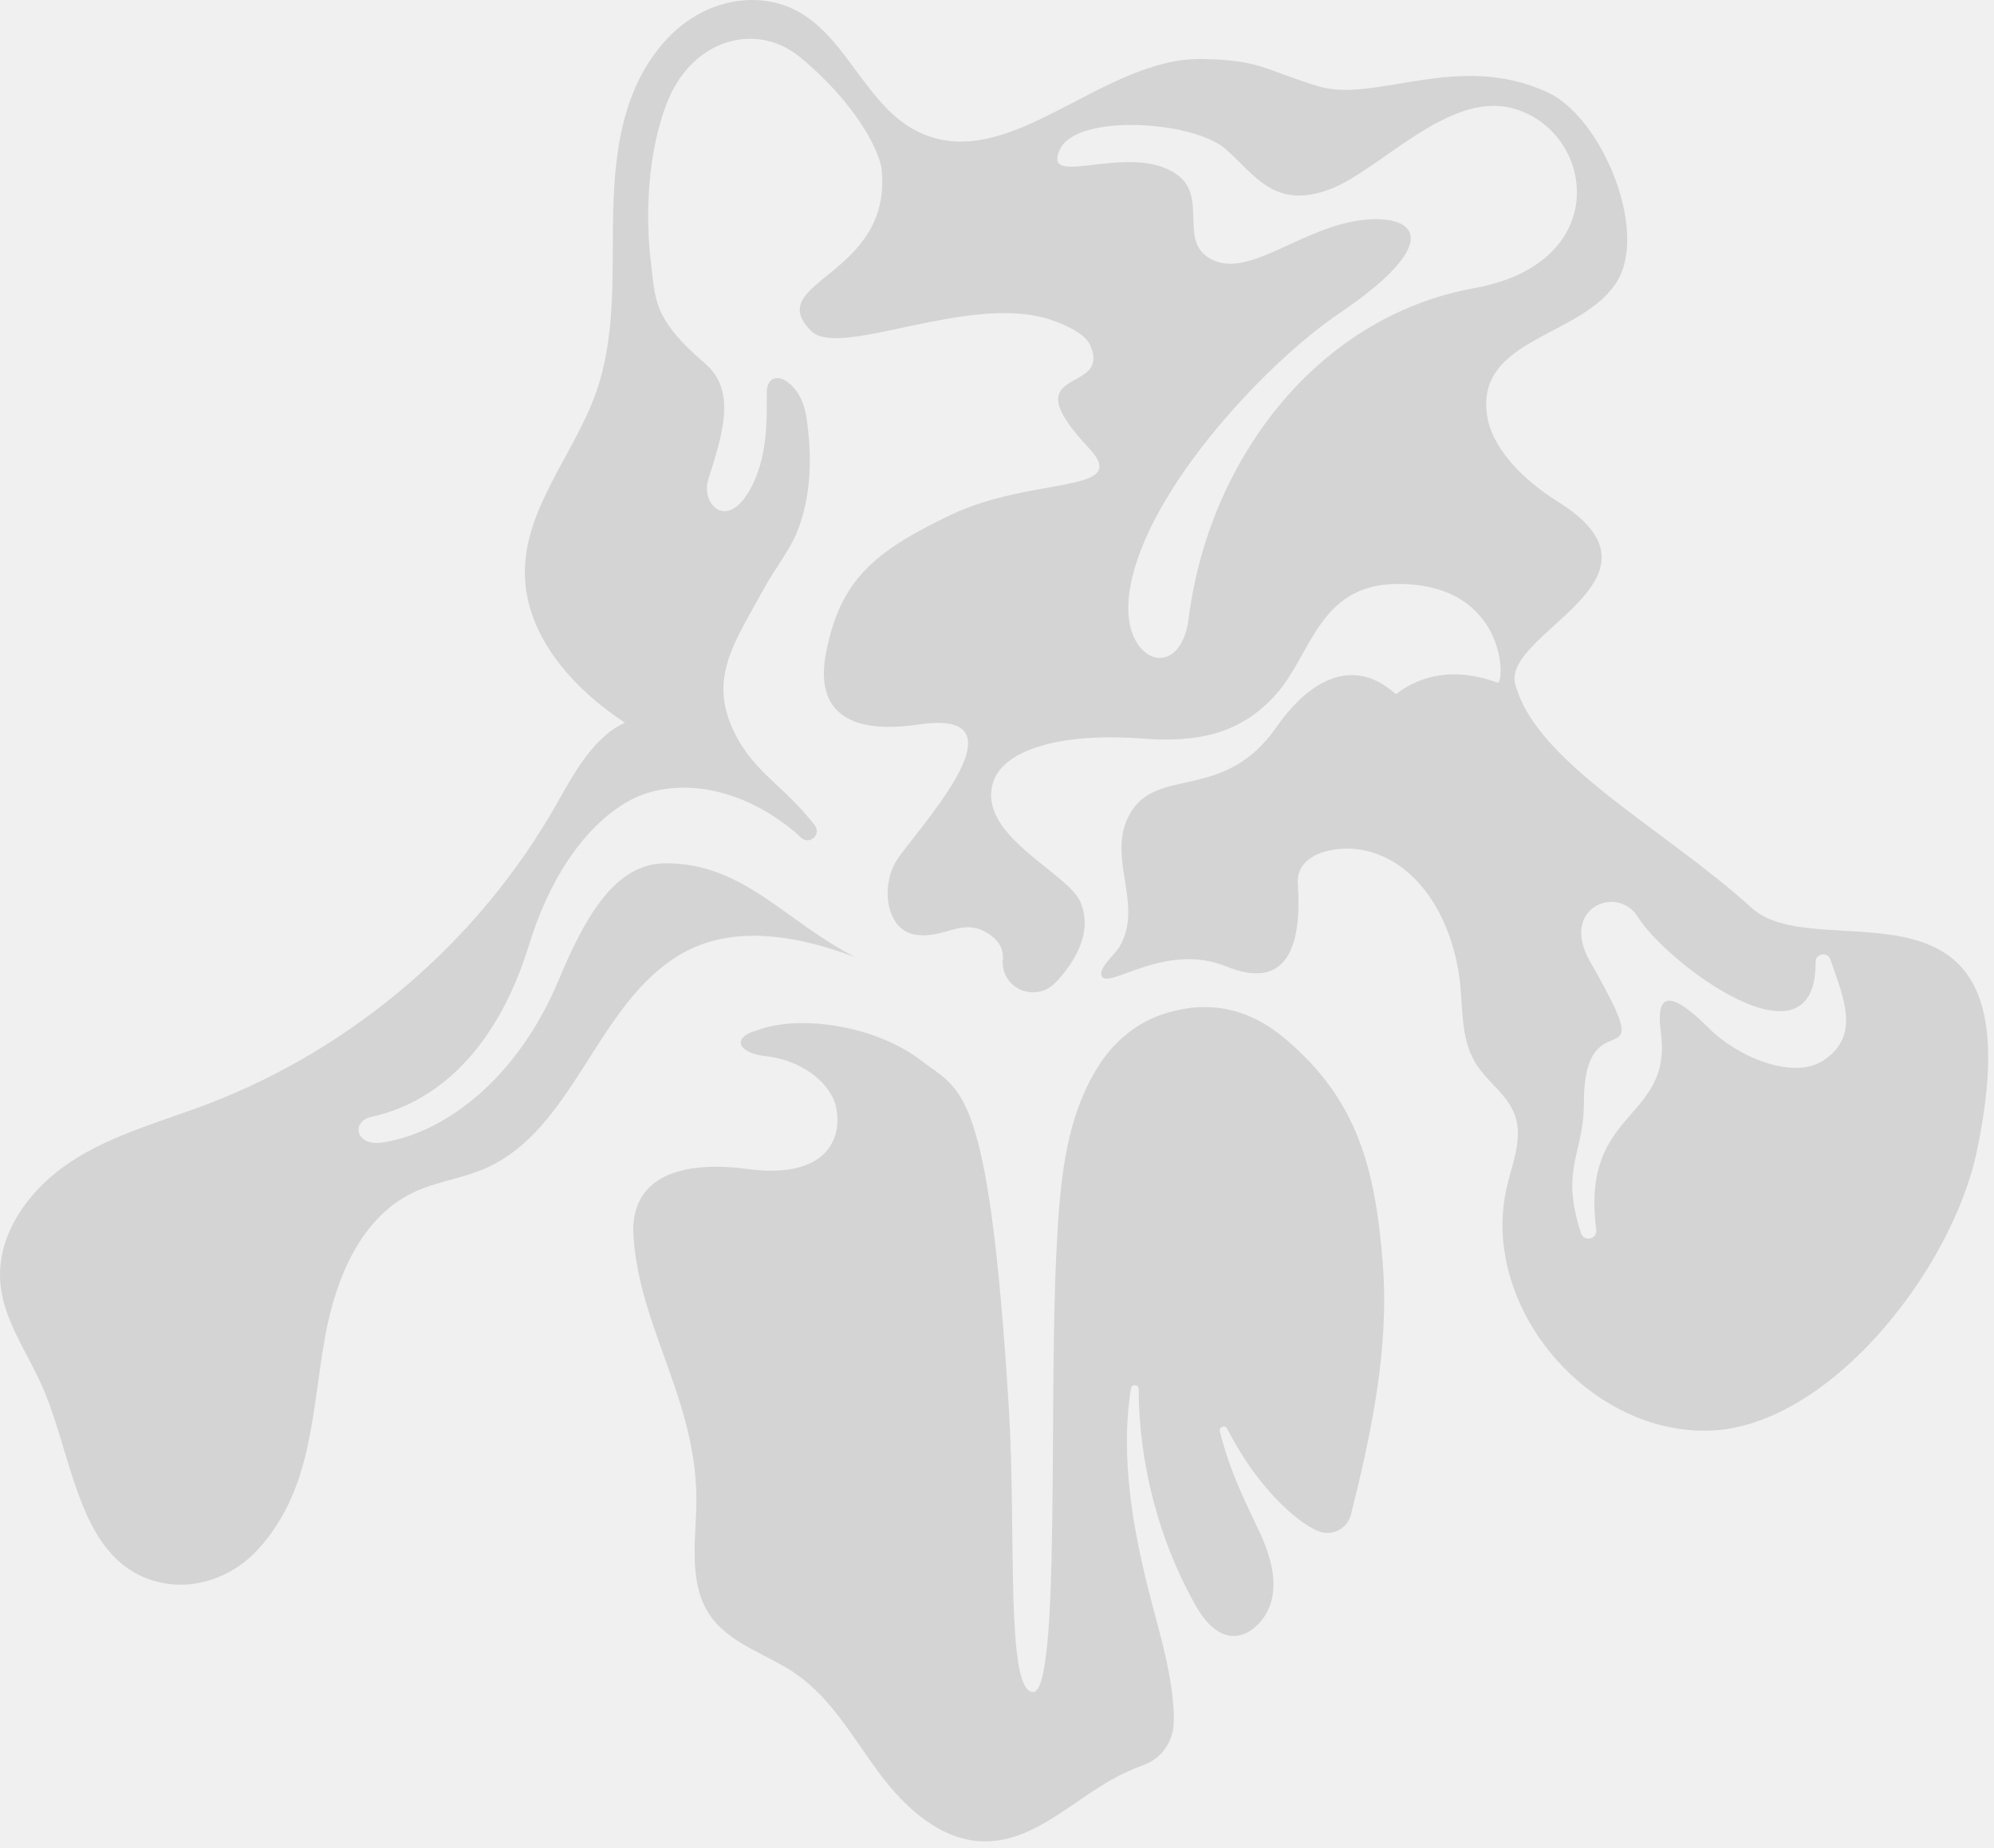
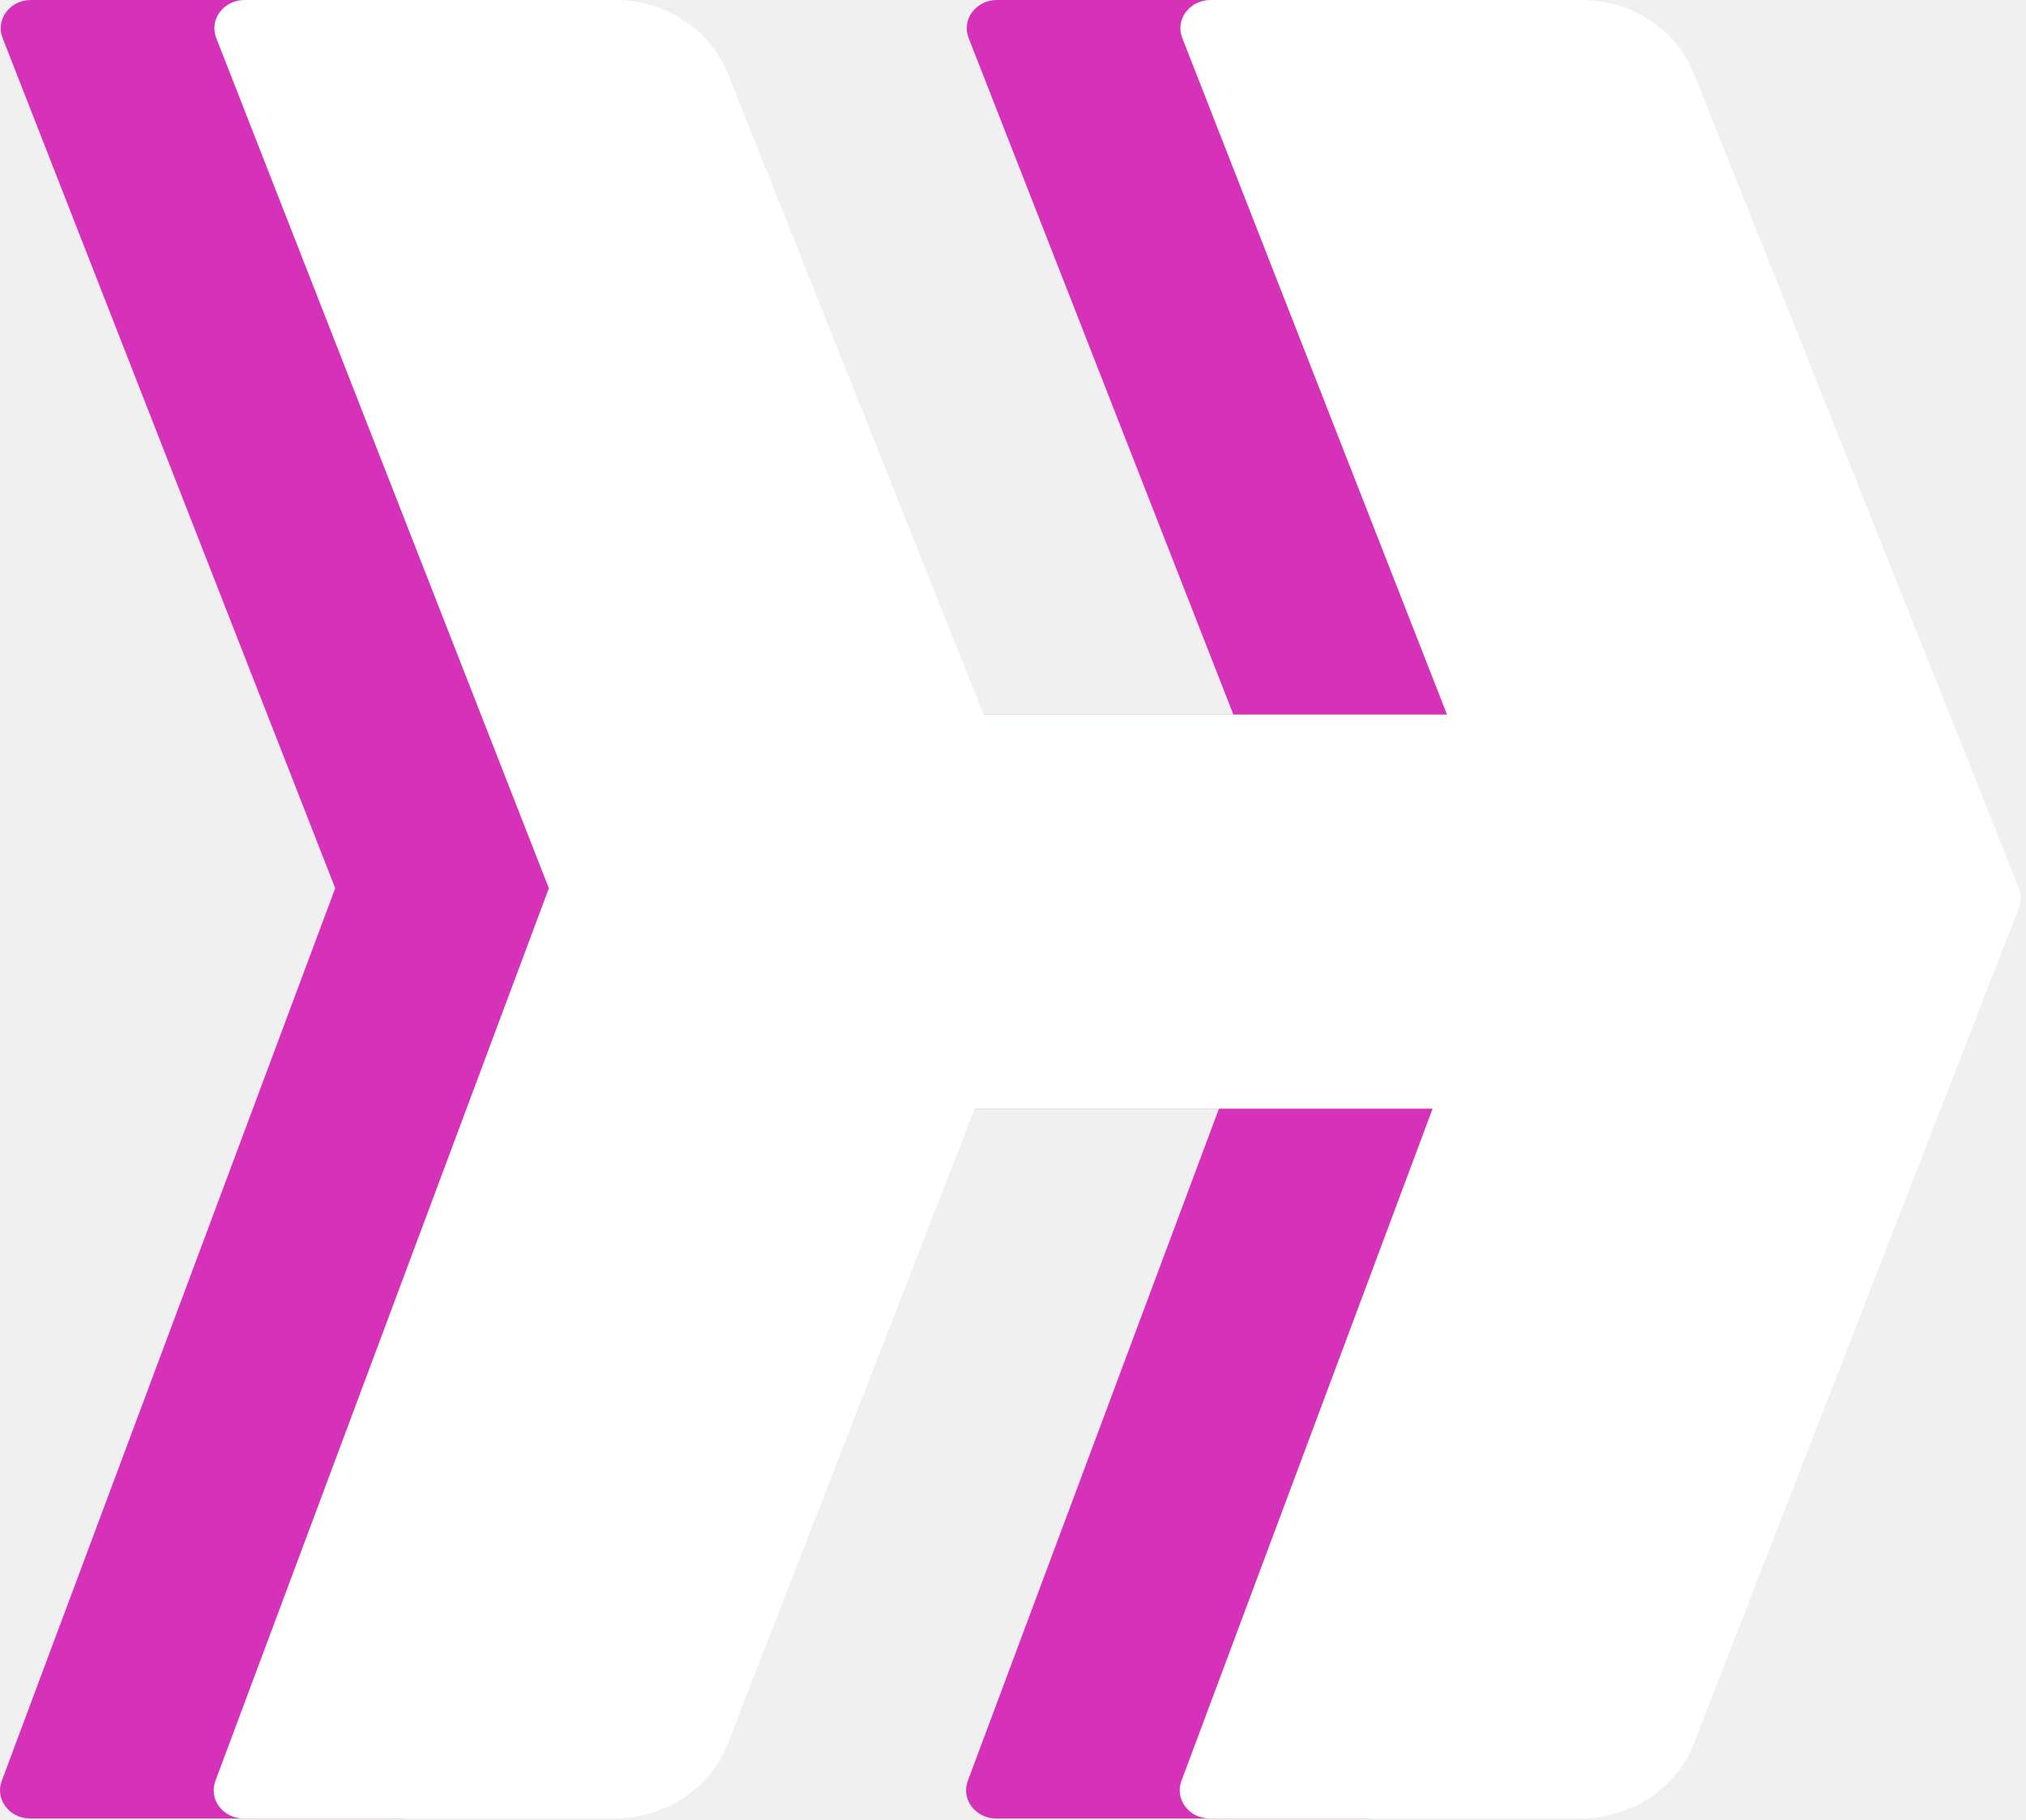
- <svg xmlns="http://www.w3.org/2000/svg" width="272" height="252" viewBox="0 0 272 252" fill="none">
-   <path d="M238.951 123.85C226.683 112.765 209.715 104.189 206.706 93.4C204.738 86.344 229.457 79.032 212.519 68.437C207.165 65.082 203.535 60.84 202.882 56.843C201.088 45.941 216.149 46.074 220.697 38.191C224.756 31.155 218.464 15.992 211.091 12.585C198.844 6.926 187.505 14.156 179.754 11.749C172.259 9.424 171.913 8.211 164.061 8.048C150.274 7.752 137.598 24.017 125.208 17.96C116.591 13.728 114.644 0.665 103.376 0.022C98.674 -0.243 94.177 1.878 90.975 5.315C84.561 12.198 83.705 21.753 83.613 30.778C83.531 38.446 83.858 46.329 81.298 53.569C78.3 62.023 71.427 69.426 71.6 78.4C71.733 85.732 76.699 92.166 82.511 96.633C83.399 97.316 84.317 97.959 85.245 98.591C81.084 100.447 78.382 105.301 76.016 109.512C65.502 128.184 48.299 143.001 28.261 150.628C21.979 153.015 15.361 154.758 9.732 158.43C4.103 162.09 -0.506 168.29 0.045 174.99C0.473 180.171 3.797 184.576 5.857 189.338C10.099 199.179 10.722 212.996 21.459 215.77C26.487 217.065 31.769 215.138 35.257 211.293C42.792 202.982 42.507 192.163 44.404 182.037C45.852 174.297 49.247 166.088 56.355 162.682C59.435 161.203 62.922 160.795 66.053 159.449C78.402 154.147 81.288 136.872 92.923 130.132C99.031 126.593 107.057 126.93 116.704 130.59C107.036 125.665 101.52 117.762 90.792 117.762C83.603 117.762 79.534 125.767 76.128 133.874C70.835 146.458 61.362 154.412 52.154 155.86C48.534 156.431 47.799 152.984 50.675 152.352C60.74 150.119 68.194 141.787 72.161 128.908C76.087 116.161 82.96 109.981 87.947 108.299C95.248 105.841 103.498 108.951 109.168 114.173C109.198 114.203 109.229 114.234 109.27 114.264C110.412 115.325 112.105 113.826 111.146 112.582C106.649 106.769 102.417 105.27 99.725 98.917C96.808 92.013 100.581 86.986 104.151 80.399C105.721 77.492 107.924 74.923 109.025 71.802C110.718 67.02 110.758 61.829 109.983 56.812C109.178 51.611 104.599 49.827 104.599 53.559C104.599 57.577 104.701 62.492 102.315 66.775C99.123 72.506 95.605 68.702 96.604 65.469C98.399 59.626 100.643 53.416 96.207 49.612C89.017 43.453 89.415 40.914 88.763 35.55C88.069 29.809 88.212 20.794 91.128 13.677C94.544 5.345 103.151 2.918 109.096 7.772C116.275 13.626 119.997 20.325 120.273 23.211C121.66 37.753 103.865 38.365 110.636 45.136C114.521 49.021 131.99 40.027 143.095 43.545C145.511 44.31 148.03 45.615 148.662 46.992C151.905 54.069 137.608 49.5 148.52 61.105C154.465 67.438 141.004 64.858 129.685 70.242C119.069 75.3 114.613 79.257 112.696 88.965C110.279 101.191 122.659 99.192 125.647 98.785C140.923 96.704 124.362 113.877 122.2 117.548C120.13 121.056 120.895 126.93 124.913 127.511C128.961 128.082 131.153 125.165 134.651 127.256C136.364 128.286 136.925 129.55 136.793 130.937C136.558 133.415 138.638 135.495 141.116 135.353H141.198C142.228 135.292 143.186 134.853 143.91 134.109C145.858 132.1 149.295 127.715 147.418 123.116C145.756 119.047 133.407 114.081 135.416 106.881C136.65 102.435 144.278 99.876 155.841 100.753C163.306 101.324 169.486 100.192 174.442 94.267C178.949 88.862 180.142 79.654 190.686 79.654C205.768 79.654 205.279 93.482 204.269 93.115C195.346 89.831 190.533 94.808 190.401 94.685C184.578 89.444 178.602 92.758 174.125 99.182C166.855 109.604 157.718 104.332 154.036 111.185C150.896 117.028 156.086 123.401 152.721 129.122C151.997 130.346 149.601 132.232 150.365 133.262C151.487 134.782 159.115 128.51 167.242 131.824C176.267 135.506 177.531 127.837 177.032 120.566C176.746 116.416 182.192 115.162 186.189 116.018C192.603 117.395 197.559 123.881 198.977 132.681C199.65 136.862 199.068 141.451 201.291 145.05C202.842 147.569 205.625 149.303 206.635 152.087C207.746 155.156 206.38 158.501 205.605 161.672C201.679 177.744 216.149 195.293 232.689 195.171C249.23 195.049 266.188 173.379 269.625 157.196C278.394 115.804 248.302 132.304 238.92 123.84L238.951 123.85ZM201.118 39.303C179.306 43.26 164.805 63.185 162.154 84.325C161.052 93.064 153.129 90.555 153.965 81.643C155.24 68.1 172.321 49.776 182.6 42.811C196.519 33.378 193.48 29.564 186.862 29.921C178.429 30.37 171.025 37.681 165.784 35.611C160.267 33.439 165.08 26.964 160.481 23.762C154.057 19.285 141.983 25.954 144.583 20.376C146.888 15.451 162.684 16.481 167.11 20.274C171.117 23.711 173.728 28.657 181.345 25.842C188.157 23.323 197.508 12.422 206.309 14.768C217.444 17.735 220.32 35.815 201.118 39.303ZM248.852 144.592C244.631 147.457 236.972 144.123 233.128 140.278C227.254 134.404 225.918 136.026 226.551 140.778C228.203 153.025 215.568 151.098 217.74 167.74C217.913 169.025 216.078 169.473 215.67 168.239C212.774 159.378 216.057 157.512 216.057 150.425C216.057 135.2 227.05 148.885 216.904 131.182C212.672 123.799 220.656 120.607 223.43 125.094C227.275 131.304 247.761 146.764 247.67 131.223C247.67 130.06 249.301 129.775 249.678 130.876C251.473 136.097 253.808 141.216 248.842 144.581L248.852 144.592Z" fill="#D4D4D4" />
-   <path d="M175.207 141.614C169.292 136.668 163.48 136.791 158.83 138.279C152.619 140.268 149.835 145.387 149.295 146.325C145.094 153.535 144.553 162.223 144.115 170.554C143.024 191.276 144.716 231.25 140.841 230.821C137.15 230.413 138.649 209.06 137.619 192.153C134.886 147.579 131.093 148.895 125.627 144.653C119.722 140.064 109.454 138.32 103.457 140.482C103.437 140.482 103.417 140.502 103.396 140.502C99.582 141.553 100.776 143.664 104.406 144.072C109.8 144.663 113.573 148.069 114.114 151.342C114.919 156.237 111.779 160.775 101.989 159.47C94.004 158.399 86.377 159.878 86.377 167.842C86.866 180.905 95.371 191.153 94.983 205.552C94.841 210.62 93.984 216.188 96.86 220.369C99.562 224.295 104.651 225.631 108.566 228.333C113.431 231.698 116.388 237.103 119.926 241.865C123.465 246.617 128.36 251.135 134.284 251.186C141.463 251.247 146.868 244.935 153.354 241.875C154.302 241.427 155.189 241.06 156.076 240.733C158.473 239.856 160.043 237.541 160.104 234.992C160.115 234.513 160.115 234.033 160.104 233.605C159.88 228.527 158.422 223.601 157.127 218.696C154.618 209.152 152.752 199.046 154.271 189.409C154.373 188.757 155.322 188.828 155.322 189.481C155.373 199.637 157.993 209.794 162.909 218.686C164.102 220.848 165.876 223.204 168.354 223.163C169.751 223.143 171.036 222.306 171.933 221.236C174.85 217.769 173.728 213.129 171.831 209.019C170.302 205.715 167.865 201.167 166.396 195.253C166.243 194.641 167.11 194.325 167.395 194.885C171.423 202.799 176.828 207.632 179.796 208.856C181.682 209.631 183.803 208.56 184.293 206.582C187.087 195.355 189.524 183.923 188.627 172.42C187.607 159.419 185.21 149.986 175.207 141.614Z" fill="#D4D4D4" />
+ <svg xmlns="http://www.w3.org/2000/svg" width="550" height="494" fill="none">
+   <path fill="#D631B9" d="M270.65 0h100.47c13.7 0 25.97 7.96 30.75 19.96l88.19 221.19a7.2 7.2 0 0 1 .02 5.3l-.5 1.26v.02l-87.81 225.8c-4.72 12.12-17.04 20.19-30.85 20.19H270.47c-5.65 0-9.6-5.21-7.75-10.2l90.55-242.37L262.95 10.3c-1.96-5 2-10.3 7.7-10.3Z" />
+   <path fill="#D631B9" d="M8.4 0h100.46c13.7 0 25.97 7.96 30.75 19.96l88.19 221.19a7.2 7.2 0 0 1 .02 5.3l-.5 1.26v.02l-87.81 225.8c-4.72 12.12-17.04 20.19-30.85 20.19H8.21c-5.65 0-9.6-5.21-7.74-10.2L91 241.15.7 10.3c-1.96-5 2-10.3 7.7-10.3Z" />
+   <path fill="#D631B9" d="M338.83 194H197v107h141.83L362 245.97 338.83 194Z" />
+   <path fill="#fff" d="M328.65 0h100.47c13.7 0 25.97 7.96 30.75 19.96l88.19 221.19a7.2 7.2 0 0 1 .02 5.3l-.5 1.26v.02l-87.81 225.8c-4.72 12.12-17.04 20.19-30.85 20.19H328.47c-5.65 0-9.6-5.21-7.75-10.2l90.55-242.37L320.95 10.3c-1.96-5 2-10.3 7.7-10.3Z" />
+   <path fill="#fff" d="M66.4 0h100.46c13.7 0 25.97 7.96 30.75 19.96l88.19 221.19a7.2 7.2 0 0 1 .02 5.3l-.5 1.26v.02l-87.81 225.8c-4.72 12.12-17.04 20.19-30.85 20.19H66.21c-5.65 0-9.6-5.21-7.74-10.2L149 241.15 58.7 10.3c-1.96-5 2-10.3 7.7-10.3Z" />
+   <path fill="#fff" d="M396.83 194H255v107h141.83L420 245.97 396.83 194Z" />
</svg>
